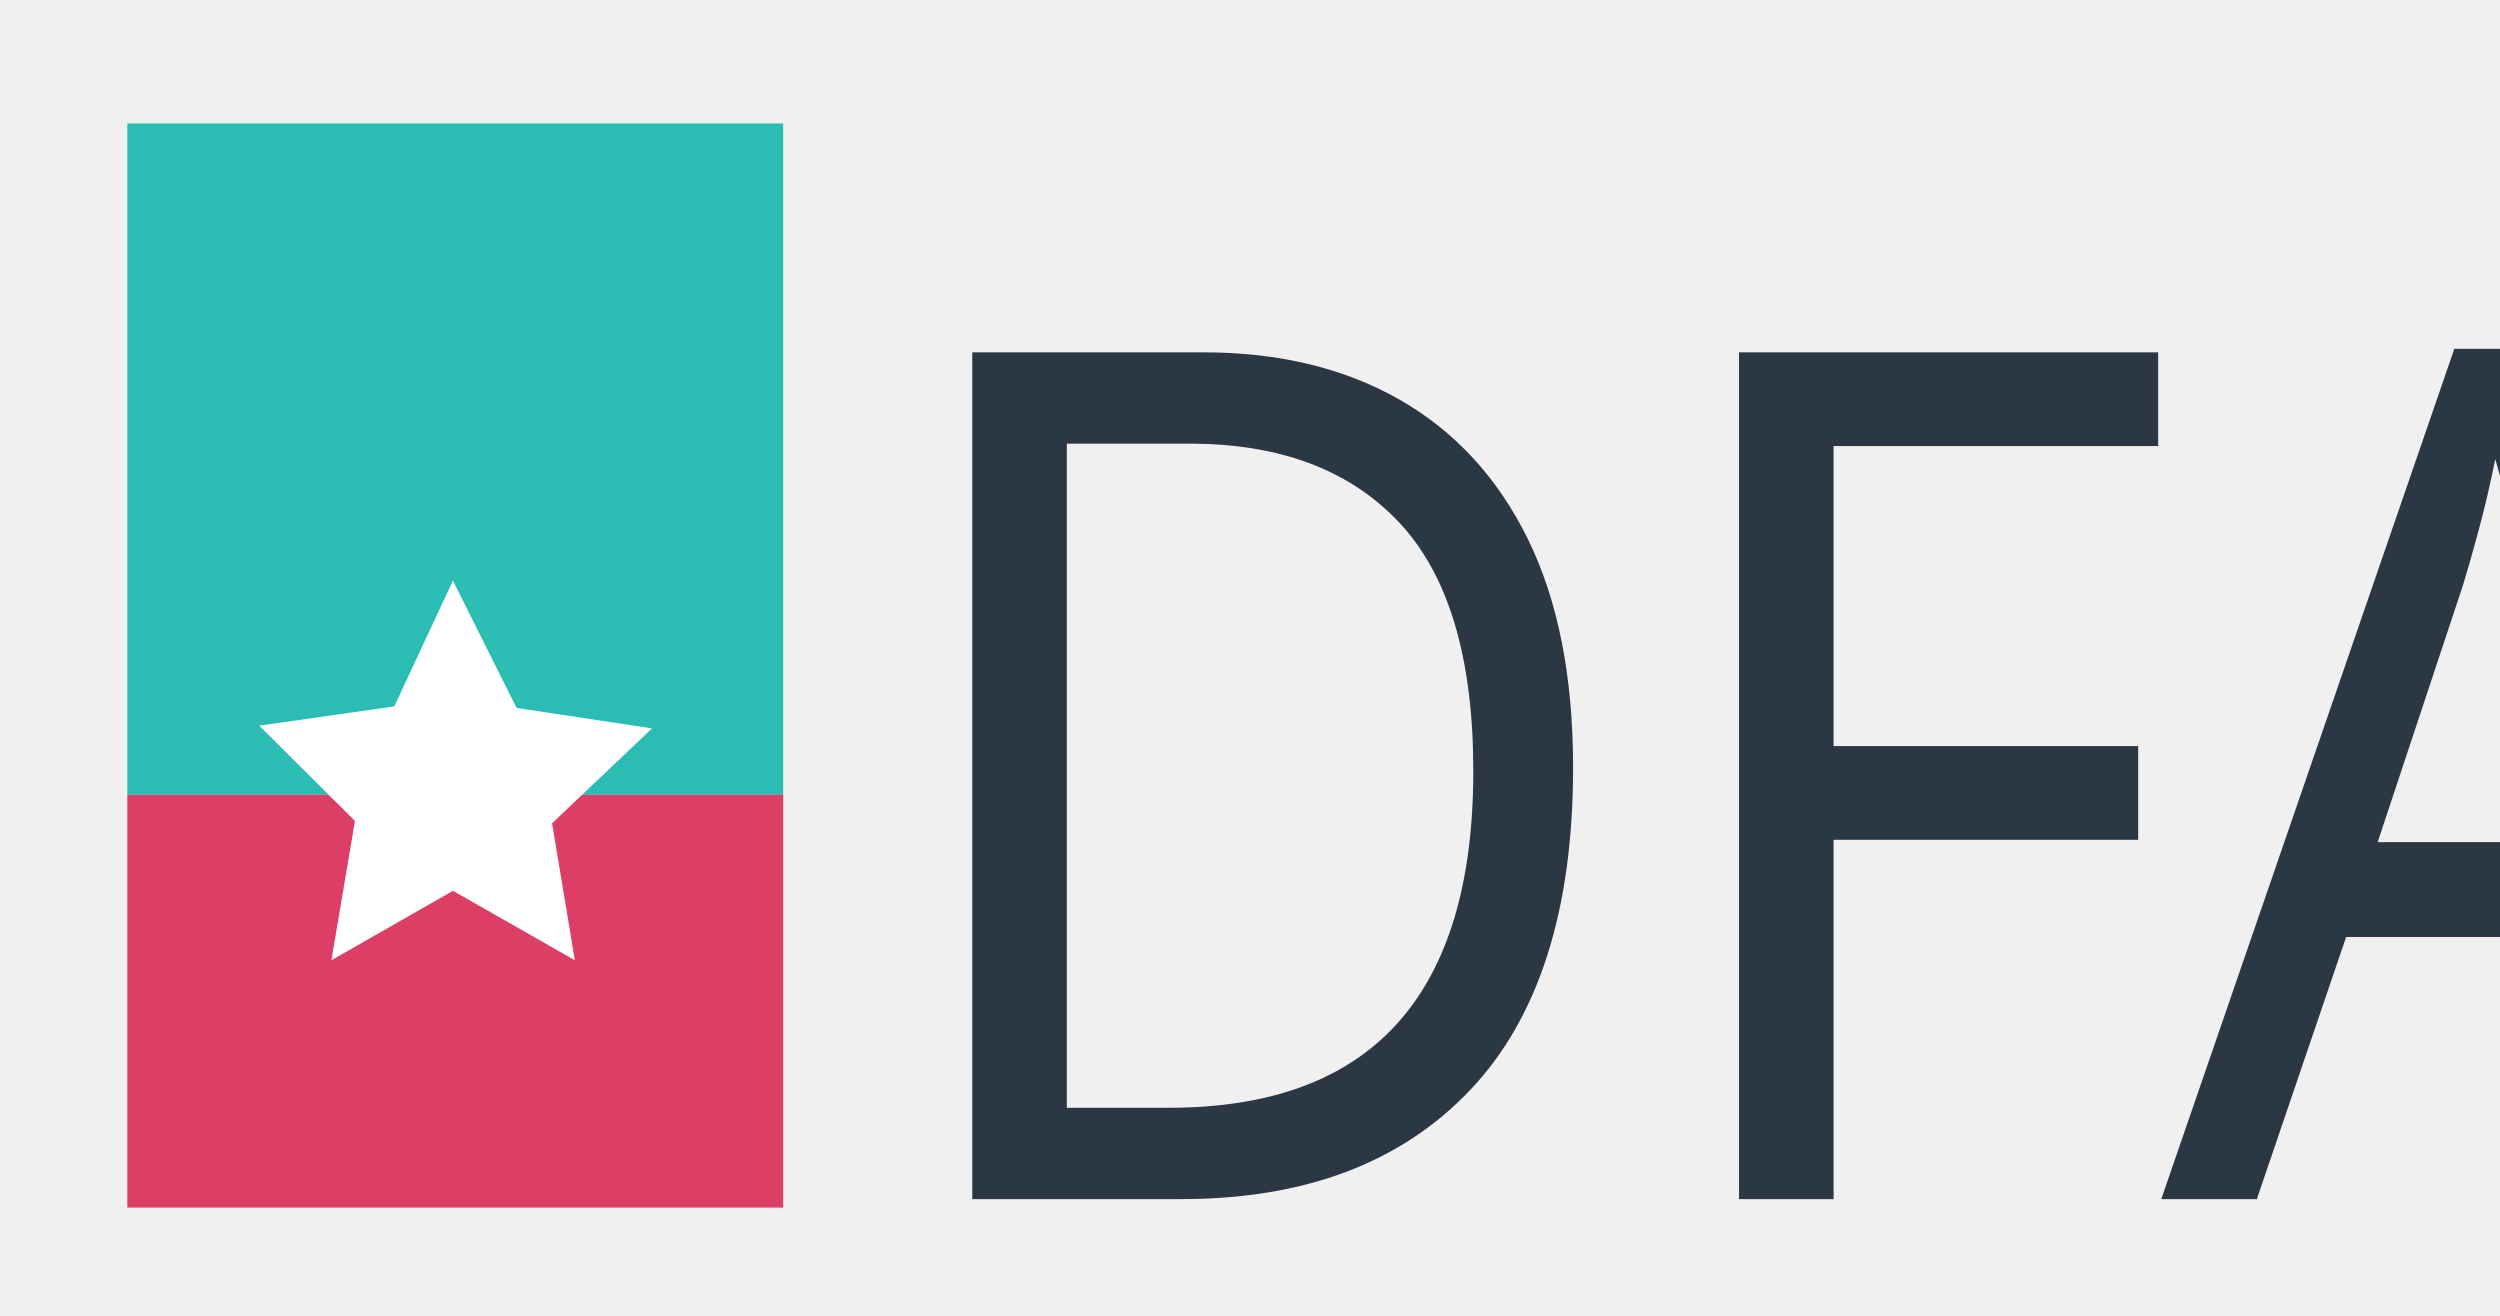
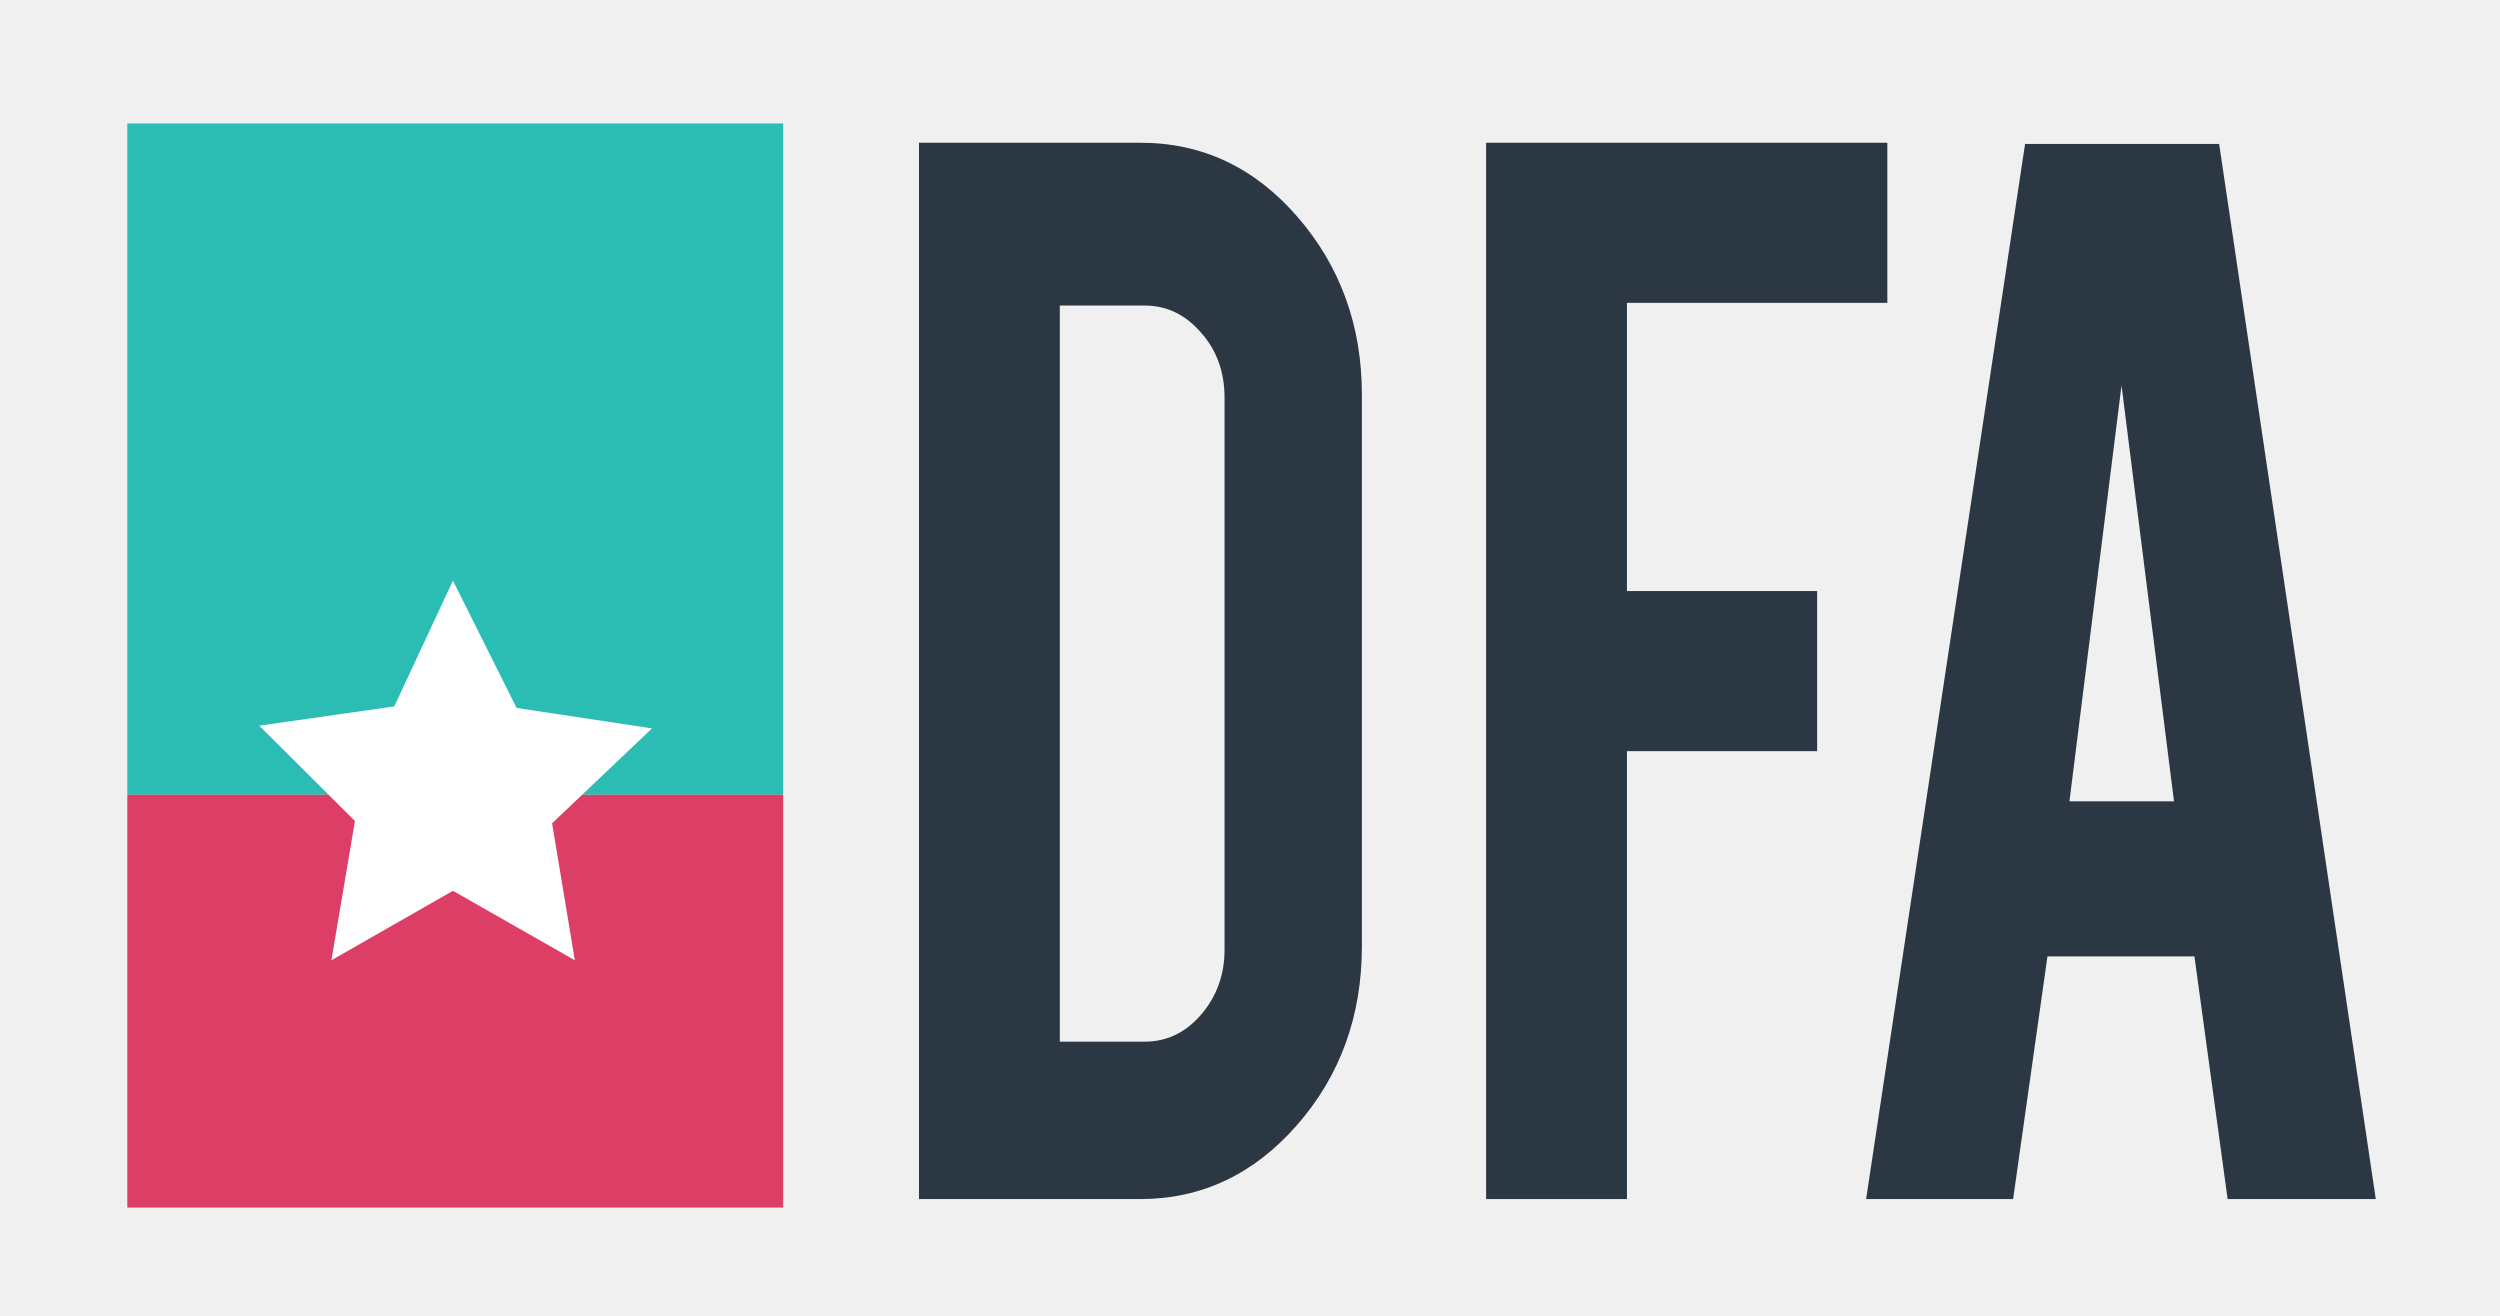
<svg xmlns="http://www.w3.org/2000/svg" version="1.1" id="logo" x="0px" y="0px" viewBox="0 0 648 341" style="enable-background:new 0 0 648 341;" xml:space="preserve">
  <style type="text/css">
	.st0{fill:#2BBCB4;}
	.st1{fill:#DC3E65;}
	.st2{fill:#FFFFFF;}
	.st3{fill:#2B3743;}
- 	.st4{font-family:'Bebas';}
- 	.st5{font-size:307.384px;}
</style>
  <rect x="33" y="32" class="st0" width="170" height="174" />
  <rect x="33" y="206" class="st1" width="170" height="107" />
  <polygon class="st2" points="117.4,230.9 149,248.9 143.1,213.4 169,188.8 133.9,183.5 117.4,150.5 102.2,183.1 67.2,188.1   92,212.8 85.9,248.9 " />
-   <text transform="matrix(0.8857 0 0 1 225.6084 310.8086)" class="st3 st4 st5">DFA</text>
+   <path class="st3" d="M353,245.3c0,18-5.6,33.5-16.8,46.3c-11.2,12.8-24.8,19.2-40.6,19.2h-57.4V37h57.4c16,0,29.6,6.4,40.7,19.2  c11.1,12.8,16.7,28.2,16.7,46.1V245.3z M274.7,270h22c5.8,0,10.7-2.4,14.7-7.1c4-4.7,6-10.3,6-16.7V103c0-6.5-2-12.2-6.1-16.8  c-4.1-4.7-8.9-7-14.6-7h-22V270z" />
+   <path class="st3" d="M421.7,310.8h-36.5V37h104v41.5h-67.5v74.7H471v41.5h-49.3V310.8z" />
+   <path class="st3" d="M530.7,247.9l-8.9,62.9h-38.1l41.2-273.5h50.3l40.6,273.5h-38.4l-8.6-62.9H530.7z M549.9,99.9l-13.5,107.8h27.1  L549.9,99.9z" />
</svg>
